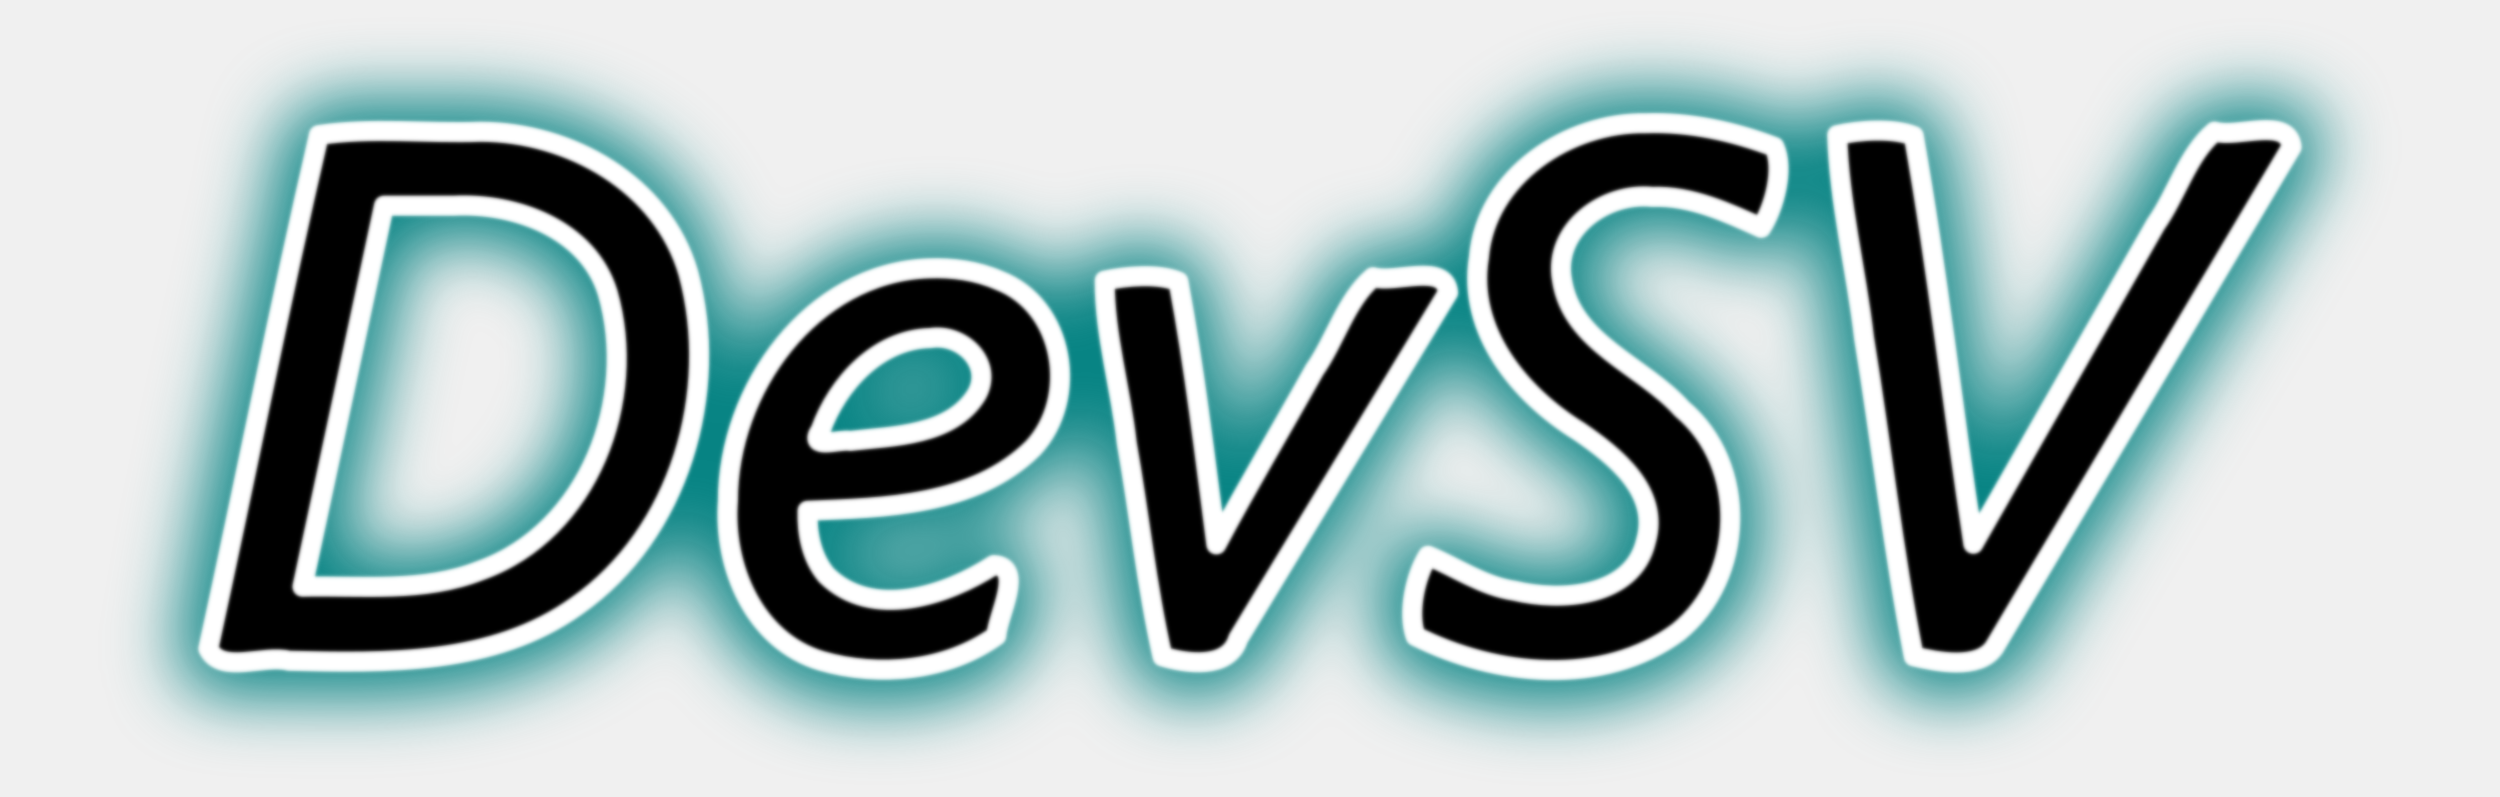
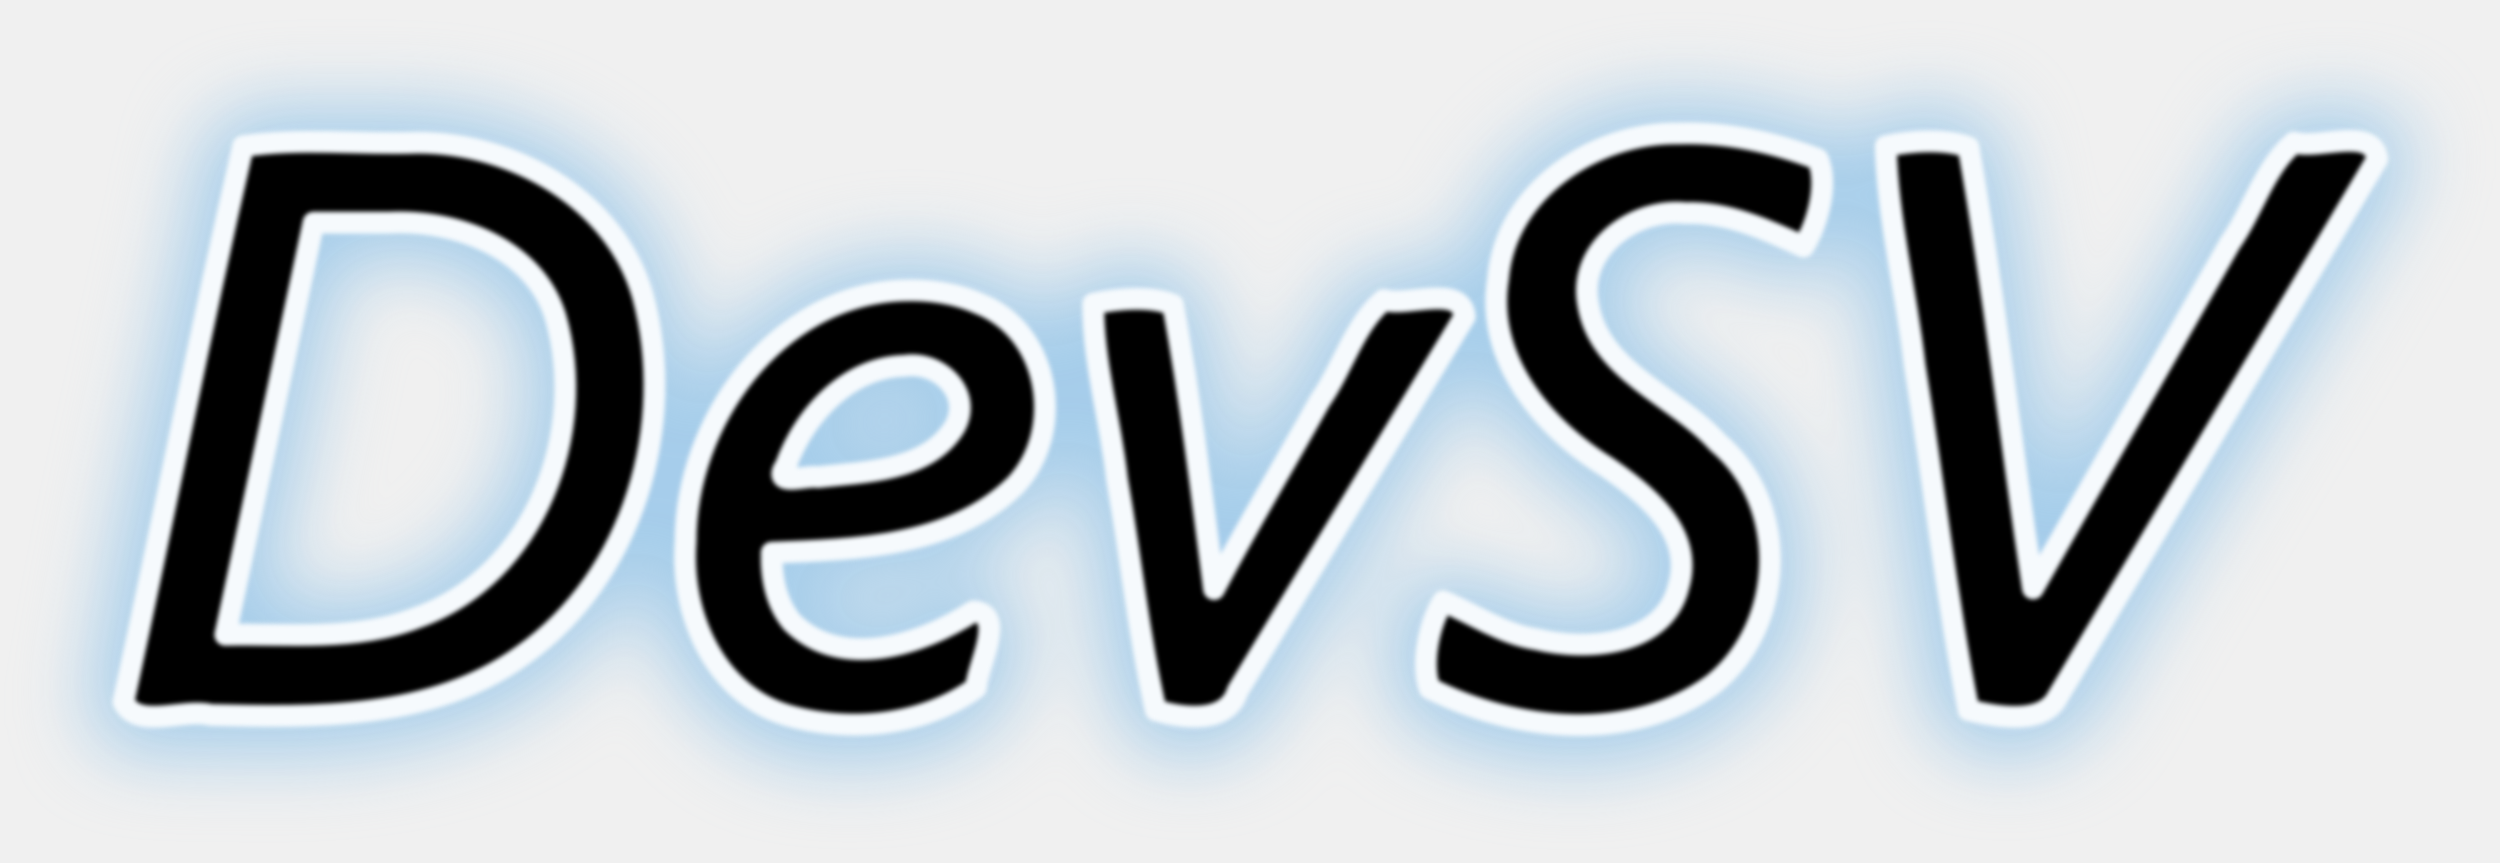
- <svg xmlns="http://www.w3.org/2000/svg" width="150.587" height="48" id="svg2" version="1.1">
+ <svg xmlns="http://www.w3.org/2000/svg" width="139.192" height="48.005" id="svg2" version="1.1">
  <defs id="defs4">
-     <filter id="filter3801-9" style="color-interpolation-filters:sRGB">
+     <filter id="filter3801-9" color-interpolation-filters="sRGB">
      <feGaussianBlur stdDeviation="0.39" id="feGaussianBlur3803-6" />
    </filter>
-     <filter id="filter3840" x="-0.04" width="1.08" y="-0.156" height="1.311" style="color-interpolation-filters:sRGB">
+     <filter id="filter3840" x="-0.04" width="1.08" y="-0.156" height="1.311" color-interpolation-filters="sRGB">
      <feGaussianBlur stdDeviation="6.828" id="feGaussianBlur3842" />
    </filter>
  </defs>
-   <g id="layer1" transform="translate(-7.870074,-206.491)">
-     <flowRoot xml:space="preserve" id="flowRoot2985" style="font-style:normal;font-weight:normal;font-size:12.8px;line-height:0.01%;font-family:sans-serif;letter-spacing:0px;word-spacing:0px;fill:#000000;fill-opacity:1;stroke:none;stroke-width:1.067">
-       <flowRegion id="flowRegion2987" style="font-family:sans-serif;stroke-width:1.067">
-         <rect id="rect2989" width="3.048" height="103.619" x="94.476" y="354.52" style="font-family:sans-serif;stroke-width:1.138" />
+   <g id="layer1" transform="translate(-13.54448,-206.4845)">
+     <flowRoot xml:space="preserve" id="flowRoot2985" style="font-size:12.8px;font-style:normal;font-weight:normal;line-height:0.01%;letter-spacing:0px;word-spacing:0px;fill:#000000;fill-opacity:1;stroke:none;font-family:sans-serif">
+       <flowRegion id="flowRegion2987" style="font-family:sans-serif">
+         <rect id="rect2989" width="3.048" height="103.619" x="94.476" y="354.52" style="font-family:sans-serif" />
      </flowRegion>
-       <flowPara id="flowPara2991" style="font-size:42.667px;line-height:1.25;font-family:sans-serif;stroke-width:1.067"> </flowPara>
+       <flowPara id="flowPara2991" style="font-size:42.667px;line-height:1.25;font-family:sans-serif"> </flowPara>
    </flowRoot>
    <g id="g3877">
-       <g id="g3955" transform="matrix(1.000323,0,0,1.000323,-0.00254191,-0.08219726)">
-         <path id="text2993" d="m 317.219,100.812 c -17.398,0.324 -34.049,14.172 -36.75,31.062 -6.357,-1.865 -13.96,-1.029 -19.719,2.031 -6.447,5.841 -8.237,14.871 -13.439,21.66 -3.042,5.352 -6.084,10.705 -9.123,16.059 -1.812,-12.502 -1.851,-26.063 -7.25,-37.656 -6.942,-4.392 -17.739,-4.451 -23.593,1.571 -1.415,1.907 0.786,11.29 -0.97,8.179 -6.878,-13.956 -24.899,-16.364 -38.531,-12.656 -12.836,3.615 -23.441,13.411 -29.562,25.156 0.971,-17.862 -5.79,-37.681 -22.486,-46.415 -11.637,-7.118 -25.616,-8.064 -38.92,-7.244 -8.108,0.157 -18.269,-2.249 -24.751,3.753 -3.741,5.747 -2.388,13.183 -5.008,19.408 -6.009,28.891 -13.56,57.797 -17.555,87.092 3.306,9.006 14.112,6.206 21.498,6.434 22.994,1.275 49.152,-0.202 66.627,-16.934 5.926,-5.656 10.735,-12.452 14.156,-19.906 -1.783,18.645 12.872,38.773 32.531,38.438 11.389,0.856 24.68,-1.143 32.188,-10.562 2.448,-6.587 5.93,-16.782 -2.062,-21.031 -8.403,-2.745 -14.409,6.64 -22.656,6.125 -4.486,0.276 -9.965,-1.481 -11.625,-6.094 17.324,-0.344 38.312,-3.989 47.156,-20.844 1.182,-0.794 1.86,-8.048 2.277,-5.204 4.112,16.372 3.924,33.658 8.848,49.704 2.66,8.198 14.3,7.97 20.75,4.531 6.999,-4.562 8.633,-13.633 13.707,-19.938 9.828,-16.235 19.901,-32.335 29.418,-48.75 4.867,14.091 18.223,22.087 29.312,30.75 3.902,4.27 3.303,12.635 -3.156,13.844 -10.776,3.934 -21.105,-3.092 -30.781,-6.531 -8.158,-0.256 -9.632,9.912 -10.406,16.094 -0.685,7.44 5.337,13.404 12.406,14.375 19.33,7.286 45.49,5.123 57.688,-13.5 10.455,-16.588 4.053,-40.377 -12.606,-50.358 -6.232,-4.949 -16.978,-10.096 -15.487,-19.611 3.782,-8.714 15.764,-7.508 23,-4.25 4.998,2.557 13.768,6.364 16.531,-1.062 1.792,-3.427 3.094,-7.174 3.281,-11.062 5.555,32.216 8.727,64.884 15.344,96.938 7.965,9.335 25.587,6.01 29.725,-5.684 18.025,-32.008 38.076,-62.983 55.838,-95.066 2.949,-7.864 -6.696,-13.21 -13.438,-11.344 -6.811,-0.427 -14.758,1.821 -16.929,9.112 -11.523,20.214 -23.063,40.42 -34.634,60.607 -3.38,-21.88 -4.855,-44.321 -10.338,-65.726 -6.306,-6.026 -16.971,-5.053 -24.006,-1.024 -1.318,1.799 -1.885,5.253 -2.281,6.188 -2.357,-7.271 -11.638,-7.94 -18.031,-9.625 -5.336,-0.93 -10.78,-1.103 -16.188,-1.031 z m -230.125,28.25 c 11.339,-0.213 23.399,8.362 22.75,20.594 2.511,19.808 -12.505,41.874 -33.344,42.531 -5.097,0.638 -10.25,0.418 -15.375,0.438 4.531,-21.156 9.062,-42.312 13.594,-63.469 4.125,-0.012 8.251,0.05 12.375,-0.094 z m 91.375,26.188 c 2.961,-1.25 5.206,3.28 1.781,4.219 -4.03,3.041 -10.748,3.837 -14.812,3.594 3.065,-4.187 7.795,-7.609 13.031,-7.812 z" style="font-style:italic;font-variant:normal;font-weight:bold;font-stretch:normal;font-size:144px;line-height:125%;font-family:'Segoe UI';-inkscape-font-specification:'Segoe UI Bold Italic';letter-spacing:0px;word-spacing:0px;opacity:0.97;fill:#008080;fill-opacity:1;stroke:#008080;stroke-width:1;stroke-linecap:round;stroke-linejoin:round;stroke-miterlimit:4;stroke-dasharray:none;stroke-opacity:1;filter:url(#filter3840)" transform="matrix(0.3039339,0,0,0.3039339,9.691778,181.5669)" />
-         <path id="text2993-2" d="m 320.062,106.469 c -15.315,-0.265 -31.722,10.447 -33.062,26.625 -2.363,14.571 8.141,27.226 19.812,34.406 7.135,4.868 16.094,11.959 13.281,21.781 -2.624,11.199 -16.918,11.993 -26.031,9.812 -6.239,-0.901 -11.549,-4.666 -17.125,-6.938 -2.581,4.036 -4.097,11.405 -2.469,15.938 15.789,7.963 37.068,10.207 52,-0.812 13.285,-10.757 14.029,-33.098 0.75,-44.219 -7.736,-8.667 -21.829,-12.949 -23.75,-25.562 -1.764,-10.054 8.626,-17.404 17.875,-16.438 7.674,-0.286 14.856,3.089 21.594,6.125 2.578,-3.951 4.654,-11.695 2.603,-16.033 -8.063,-3.068 -16.761,-4.981 -25.478,-4.686 z m -262.875,2.344 c -7.817,33.733 -14.518,67.864 -21.906,101.75 2.479,5.192 11.052,1.115 15.969,2.406 19.32,0.448 40.499,0.947 56.969,-10.844 20.46,-14.262 28.567,-42.43 22.156,-66 -5.126,-17.683 -23.477,-27.912 -41.125,-27.969 -10.614,0.387 -21.711,-0.943 -32.062,0.656 z m 300.812,0 c 0.343,13.29 3.771,26.792 5.304,40.164 3.418,20.989 5.788,42.373 9.862,63.114 4.439,1.066 12.904,2.803 15.98,-1.81 19.628,-33.041 39.257,-66.083 58.885,-99.124 -0.677,-6.103 -10.706,-1.695 -15.281,-3.031 -5.37,4.54 -7.521,12.522 -11.662,18.371 -11.993,21.007 -24.355,42.698 -36.119,63.285 -4.097,-26.876 -7.089,-54.141 -11.81,-80.787 -4.009,-1.612 -10.767,-1.194 -15.159,-0.182 z m -274.125,14 c 12.194,-0.625 26.653,4.587 30.531,17.281 6.078,21.049 -3.614,47.302 -25.281,55 -11.193,4.423 -23.413,2.928 -35.188,3.188 5.385,-25.156 10.771,-50.312 16.156,-75.469 4.594,0 9.188,0 13.781,0 z m 94.094,12.406 c -23.24,0.825 -39.785,24.017 -39.75,46.062 -0.985,12.987 5.158,27.75 18.531,31.719 11.432,3.311 24.981,2.013 34.647,-4.999 0.243,-3.945 5.701,-13.734 -0.491,-14.001 -9.387,6.054 -24.1,10.949 -33.188,2 -2.954,-3.519 -3.836,-8.249 -3.719,-12.75 15.329,-0.614 33.038,-0.952 44.656,-12.406 9.2,-9.814 6.371,-28.23 -6.75,-33.25 -4.377,-1.912 -9.176,-2.562 -13.938,-2.375 z m 34.906,2.438 c -0.052,10.652 3.187,21.514 4.369,32.245 2.494,14.021 3.936,28.449 7.088,42.215 4.519,1.376 13.089,2.713 14.992,-3.537 13.861,-22.86 27.722,-45.72 41.582,-68.58 -0.581,-6.054 -10.417,-1.728 -14.875,-3.031 -5.364,4.544 -7.489,12.54 -11.617,18.396 -6.424,11.539 -13.22,22.881 -19.414,34.541 -2.283,-17.347 -4.313,-34.984 -7.528,-52.068 -3.949,-1.661 -10.28,-1.129 -14.597,-0.182 z m -34.531,11.375 c 6.16,-0.993 12.527,4.995 9.188,11.125 -5.021,8.282 -16.524,8.269 -25.094,9.25 -2.142,-0.432 -8.573,1.968 -5.844,-2.125 3.352,-9.232 11.375,-18.032 21.75,-18.25 z" style="font-style:italic;font-variant:normal;font-weight:bold;font-stretch:normal;font-size:144px;line-height:125%;font-family:'Segoe UI';-inkscape-font-specification:'Segoe UI Bold Italic';letter-spacing:0px;word-spacing:0px;fill:#000000;fill-opacity:1;stroke:#ffffff;stroke-width:4;stroke-linecap:round;stroke-linejoin:round;stroke-miterlimit:4;stroke-dasharray:none;stroke-opacity:1;filter:url(#filter3801-9)" transform="matrix(0.3039339,0,0,0.3039339,9.691778,181.5669)" />
-       </g>
+       <path transform="matrix(0.304032,0,0,0.304032,9.692367,181.5434)" style="font-size:144px;font-style:italic;font-variant:normal;font-weight:bold;font-stretch:normal;line-height:125%;letter-spacing:0px;word-spacing:0px;opacity:0.97;fill:#a3ccea;fill-opacity:1;stroke:#a3ccea;stroke-width:0.987;stroke-linecap:round;stroke-linejoin:round;stroke-miterlimit:4;stroke-opacity:1;stroke-dasharray:none;filter:url(#filter3840);font-family:Segoe UI;-inkscape-font-specification:Segoe UI Bold Italic" d="m 317.219,100.812 c -17.398,0.324 -34.049,14.172 -36.75,31.062 -6.357,-1.865 -13.96,-1.029 -19.719,2.031 -6.447,5.841 -8.237,14.871 -13.439,21.66 -3.042,5.352 -6.084,10.705 -9.123,16.059 -1.812,-12.502 -1.851,-26.063 -7.25,-37.656 -6.942,-4.392 -17.739,-4.451 -23.593,1.571 -1.415,1.907 0.786,11.29 -0.97,8.179 -6.878,-13.956 -24.899,-16.364 -38.531,-12.656 -12.836,3.615 -23.441,13.411 -29.562,25.156 0.971,-17.862 -5.79,-37.681 -22.486,-46.415 -11.637,-7.118 -25.616,-8.064 -38.92,-7.244 -8.108,0.157 -18.269,-2.249 -24.751,3.753 -3.741,5.747 -2.388,13.183 -5.008,19.408 -6.009,28.891 -13.56,57.797 -17.555,87.092 3.306,9.006 14.112,6.206 21.498,6.434 22.994,1.275 49.152,-0.202 66.627,-16.934 5.926,-5.656 10.735,-12.452 14.156,-19.906 -1.783,18.645 12.872,38.773 32.531,38.438 11.389,0.856 24.68,-1.143 32.188,-10.562 2.448,-6.587 5.93,-16.782 -2.062,-21.031 -8.403,-2.745 -14.409,6.64 -22.656,6.125 -4.486,0.276 -9.965,-1.481 -11.625,-6.094 17.324,-0.344 38.312,-3.989 47.156,-20.844 1.182,-0.794 1.86,-8.048 2.277,-5.204 4.112,16.372 3.924,33.658 8.848,49.704 2.66,8.198 14.3,7.97 20.75,4.531 6.999,-4.562 8.633,-13.633 13.707,-19.938 9.828,-16.235 19.901,-32.335 29.418,-48.75 4.867,14.091 18.223,22.087 29.312,30.75 3.902,4.27 3.303,12.635 -3.156,13.844 -10.776,3.934 -21.105,-3.092 -30.781,-6.531 -8.158,-0.256 -9.632,9.912 -10.406,16.094 -0.685,7.44 5.337,13.404 12.406,14.375 19.33,7.286 45.49,5.123 57.688,-13.5 10.455,-16.588 4.053,-40.377 -12.606,-50.358 -6.232,-4.949 -16.978,-10.096 -15.487,-19.611 3.782,-8.714 15.764,-7.508 23,-4.25 4.998,2.557 13.768,6.364 16.531,-1.062 1.792,-3.427 3.094,-7.174 3.281,-11.062 5.555,32.216 8.727,64.884 15.344,96.938 7.965,9.335 25.587,6.01 29.725,-5.684 18.025,-32.008 38.076,-62.983 55.838,-95.066 2.949,-7.864 -6.696,-13.21 -13.438,-11.344 -6.811,-0.427 -14.758,1.821 -16.929,9.112 -11.523,20.214 -23.063,40.42 -34.634,60.607 -3.38,-21.88 -4.855,-44.321 -10.338,-65.726 -6.306,-6.026 -16.971,-5.053 -24.006,-1.024 -1.318,1.799 -1.885,5.253 -2.281,6.188 -2.357,-7.271 -11.638,-7.94 -18.031,-9.625 -5.336,-0.93 -10.78,-1.103 -16.188,-1.031 z m -230.125,28.25 c 11.339,-0.213 23.399,8.362 22.75,20.594 2.511,19.808 -12.505,41.874 -33.344,42.531 -5.097,0.638 -10.25,0.418 -15.375,0.438 4.531,-21.156 9.062,-42.312 13.594,-63.469 4.125,-0.012 8.251,0.05 12.375,-0.094 z m 91.375,26.188 c 2.961,-1.25 5.206,3.28 1.781,4.219 -4.03,3.041 -10.748,3.837 -14.812,3.594 3.065,-4.187 7.795,-7.609 13.031,-7.812 z" id="text2993" />
+       <path transform="matrix(0.304032,0,0,0.304032,9.692367,181.5434)" style="font-size:144px;font-style:italic;font-variant:normal;font-weight:bold;font-stretch:normal;line-height:125%;letter-spacing:0px;word-spacing:0px;fill:#000000;fill-opacity:1;stroke:#f6fafd;stroke-width:4;stroke-linecap:round;stroke-linejoin:round;stroke-miterlimit:4;stroke-opacity:1;stroke-dasharray:none;filter:url(#filter3801-9);font-family:Segoe UI;-inkscape-font-specification:Segoe UI Bold Italic" d="m 320.062,106.469 c -15.315,-0.265 -31.722,10.447 -33.062,26.625 -2.363,14.571 8.141,27.226 19.812,34.406 7.135,4.868 16.094,11.959 13.281,21.781 -2.624,11.199 -16.918,11.993 -26.031,9.812 -6.239,-0.901 -11.549,-4.666 -17.125,-6.938 -2.581,4.036 -4.097,11.405 -2.469,15.938 15.789,7.963 37.068,10.207 52,-0.812 13.285,-10.757 14.029,-33.098 0.75,-44.219 -7.736,-8.667 -21.829,-12.949 -23.75,-25.562 -1.764,-10.054 8.626,-17.404 17.875,-16.438 7.674,-0.286 14.856,3.089 21.594,6.125 2.578,-3.951 4.654,-11.695 2.603,-16.033 -8.063,-3.068 -16.761,-4.981 -25.478,-4.686 z m -262.875,2.344 c -7.817,33.733 -14.518,67.864 -21.906,101.75 2.479,5.192 11.052,1.115 15.969,2.406 19.32,0.448 40.499,0.947 56.969,-10.844 20.46,-14.262 28.567,-42.43 22.156,-66 -5.126,-17.683 -23.477,-27.912 -41.125,-27.969 -10.614,0.387 -21.711,-0.943 -32.062,0.656 z m 300.812,0 c 0.343,13.29 3.771,26.792 5.304,40.164 3.418,20.989 5.788,42.373 9.862,63.114 4.439,1.066 12.904,2.803 15.98,-1.81 19.628,-33.041 39.257,-66.083 58.885,-99.124 -0.677,-6.103 -10.706,-1.695 -15.281,-3.031 -5.37,4.54 -7.521,12.522 -11.662,18.371 -11.993,21.007 -24.355,42.698 -36.119,63.285 -4.097,-26.876 -7.089,-54.141 -11.81,-80.787 -4.009,-1.612 -10.767,-1.194 -15.159,-0.182 z m -274.125,14 c 12.194,-0.625 26.653,4.587 30.531,17.281 6.078,21.049 -3.614,47.302 -25.281,55 -11.193,4.423 -23.413,2.928 -35.188,3.188 5.385,-25.156 10.771,-50.312 16.156,-75.469 4.594,0 9.188,0 13.781,0 z m 94.094,12.406 c -23.24,0.825 -39.785,24.017 -39.75,46.062 -0.985,12.987 5.158,27.75 18.531,31.719 11.432,3.311 24.981,2.013 34.647,-4.999 0.243,-3.945 5.701,-13.734 -0.491,-14.001 -9.387,6.054 -24.1,10.949 -33.188,2 -2.954,-3.519 -3.836,-8.249 -3.719,-12.75 15.329,-0.614 33.038,-0.952 44.656,-12.406 9.2,-9.814 6.371,-28.23 -6.75,-33.25 -4.377,-1.912 -9.176,-2.562 -13.938,-2.375 z m 34.906,2.438 c -0.052,10.652 3.187,21.514 4.369,32.245 2.494,14.021 3.936,28.449 7.088,42.215 4.519,1.376 13.089,2.713 14.992,-3.537 13.861,-22.86 27.722,-45.72 41.582,-68.58 -0.581,-6.054 -10.417,-1.728 -14.875,-3.031 -5.364,4.544 -7.489,12.54 -11.617,18.396 -6.424,11.539 -13.22,22.881 -19.414,34.541 -2.283,-17.347 -4.313,-34.984 -7.528,-52.068 -3.949,-1.661 -10.28,-1.129 -14.597,-0.182 z m -34.531,11.375 c 6.16,-0.993 12.527,4.995 9.188,11.125 -5.021,8.282 -16.524,8.269 -25.094,9.25 -2.142,-0.432 -8.573,1.968 -5.844,-2.125 3.352,-9.232 11.375,-18.032 21.75,-18.25 z" id="text2993-2" />
    </g>
  </g>
</svg>
